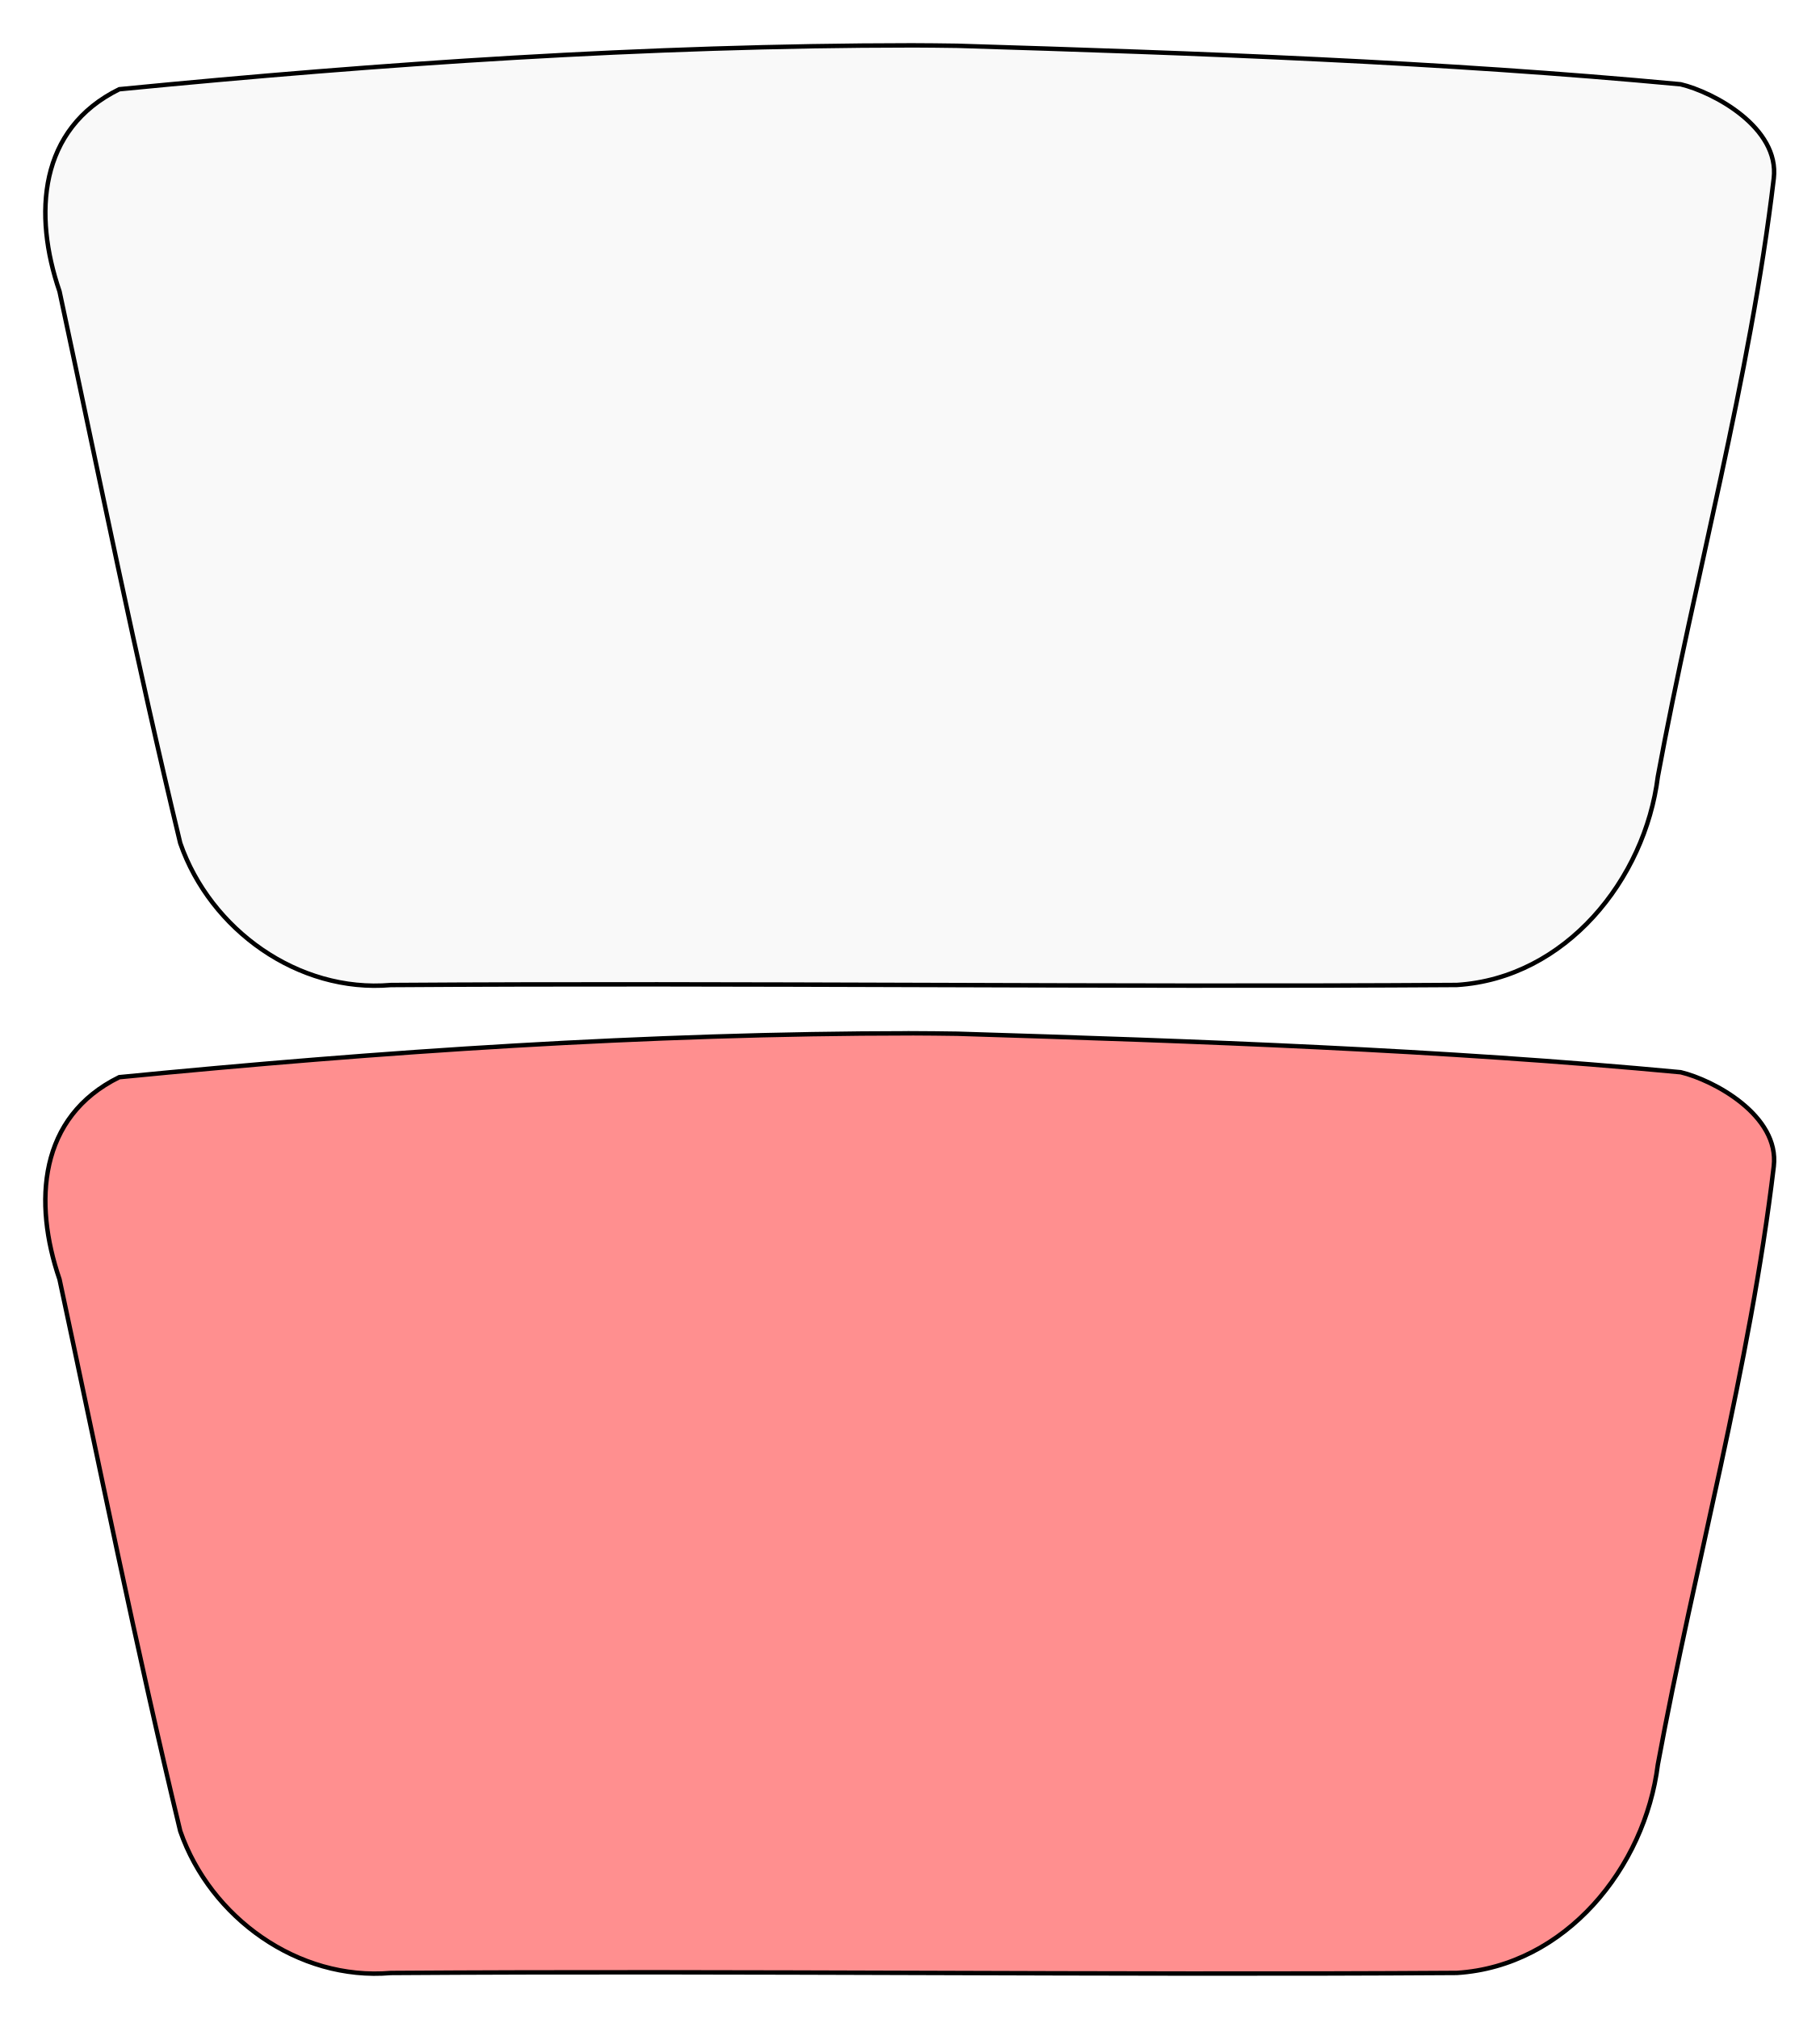
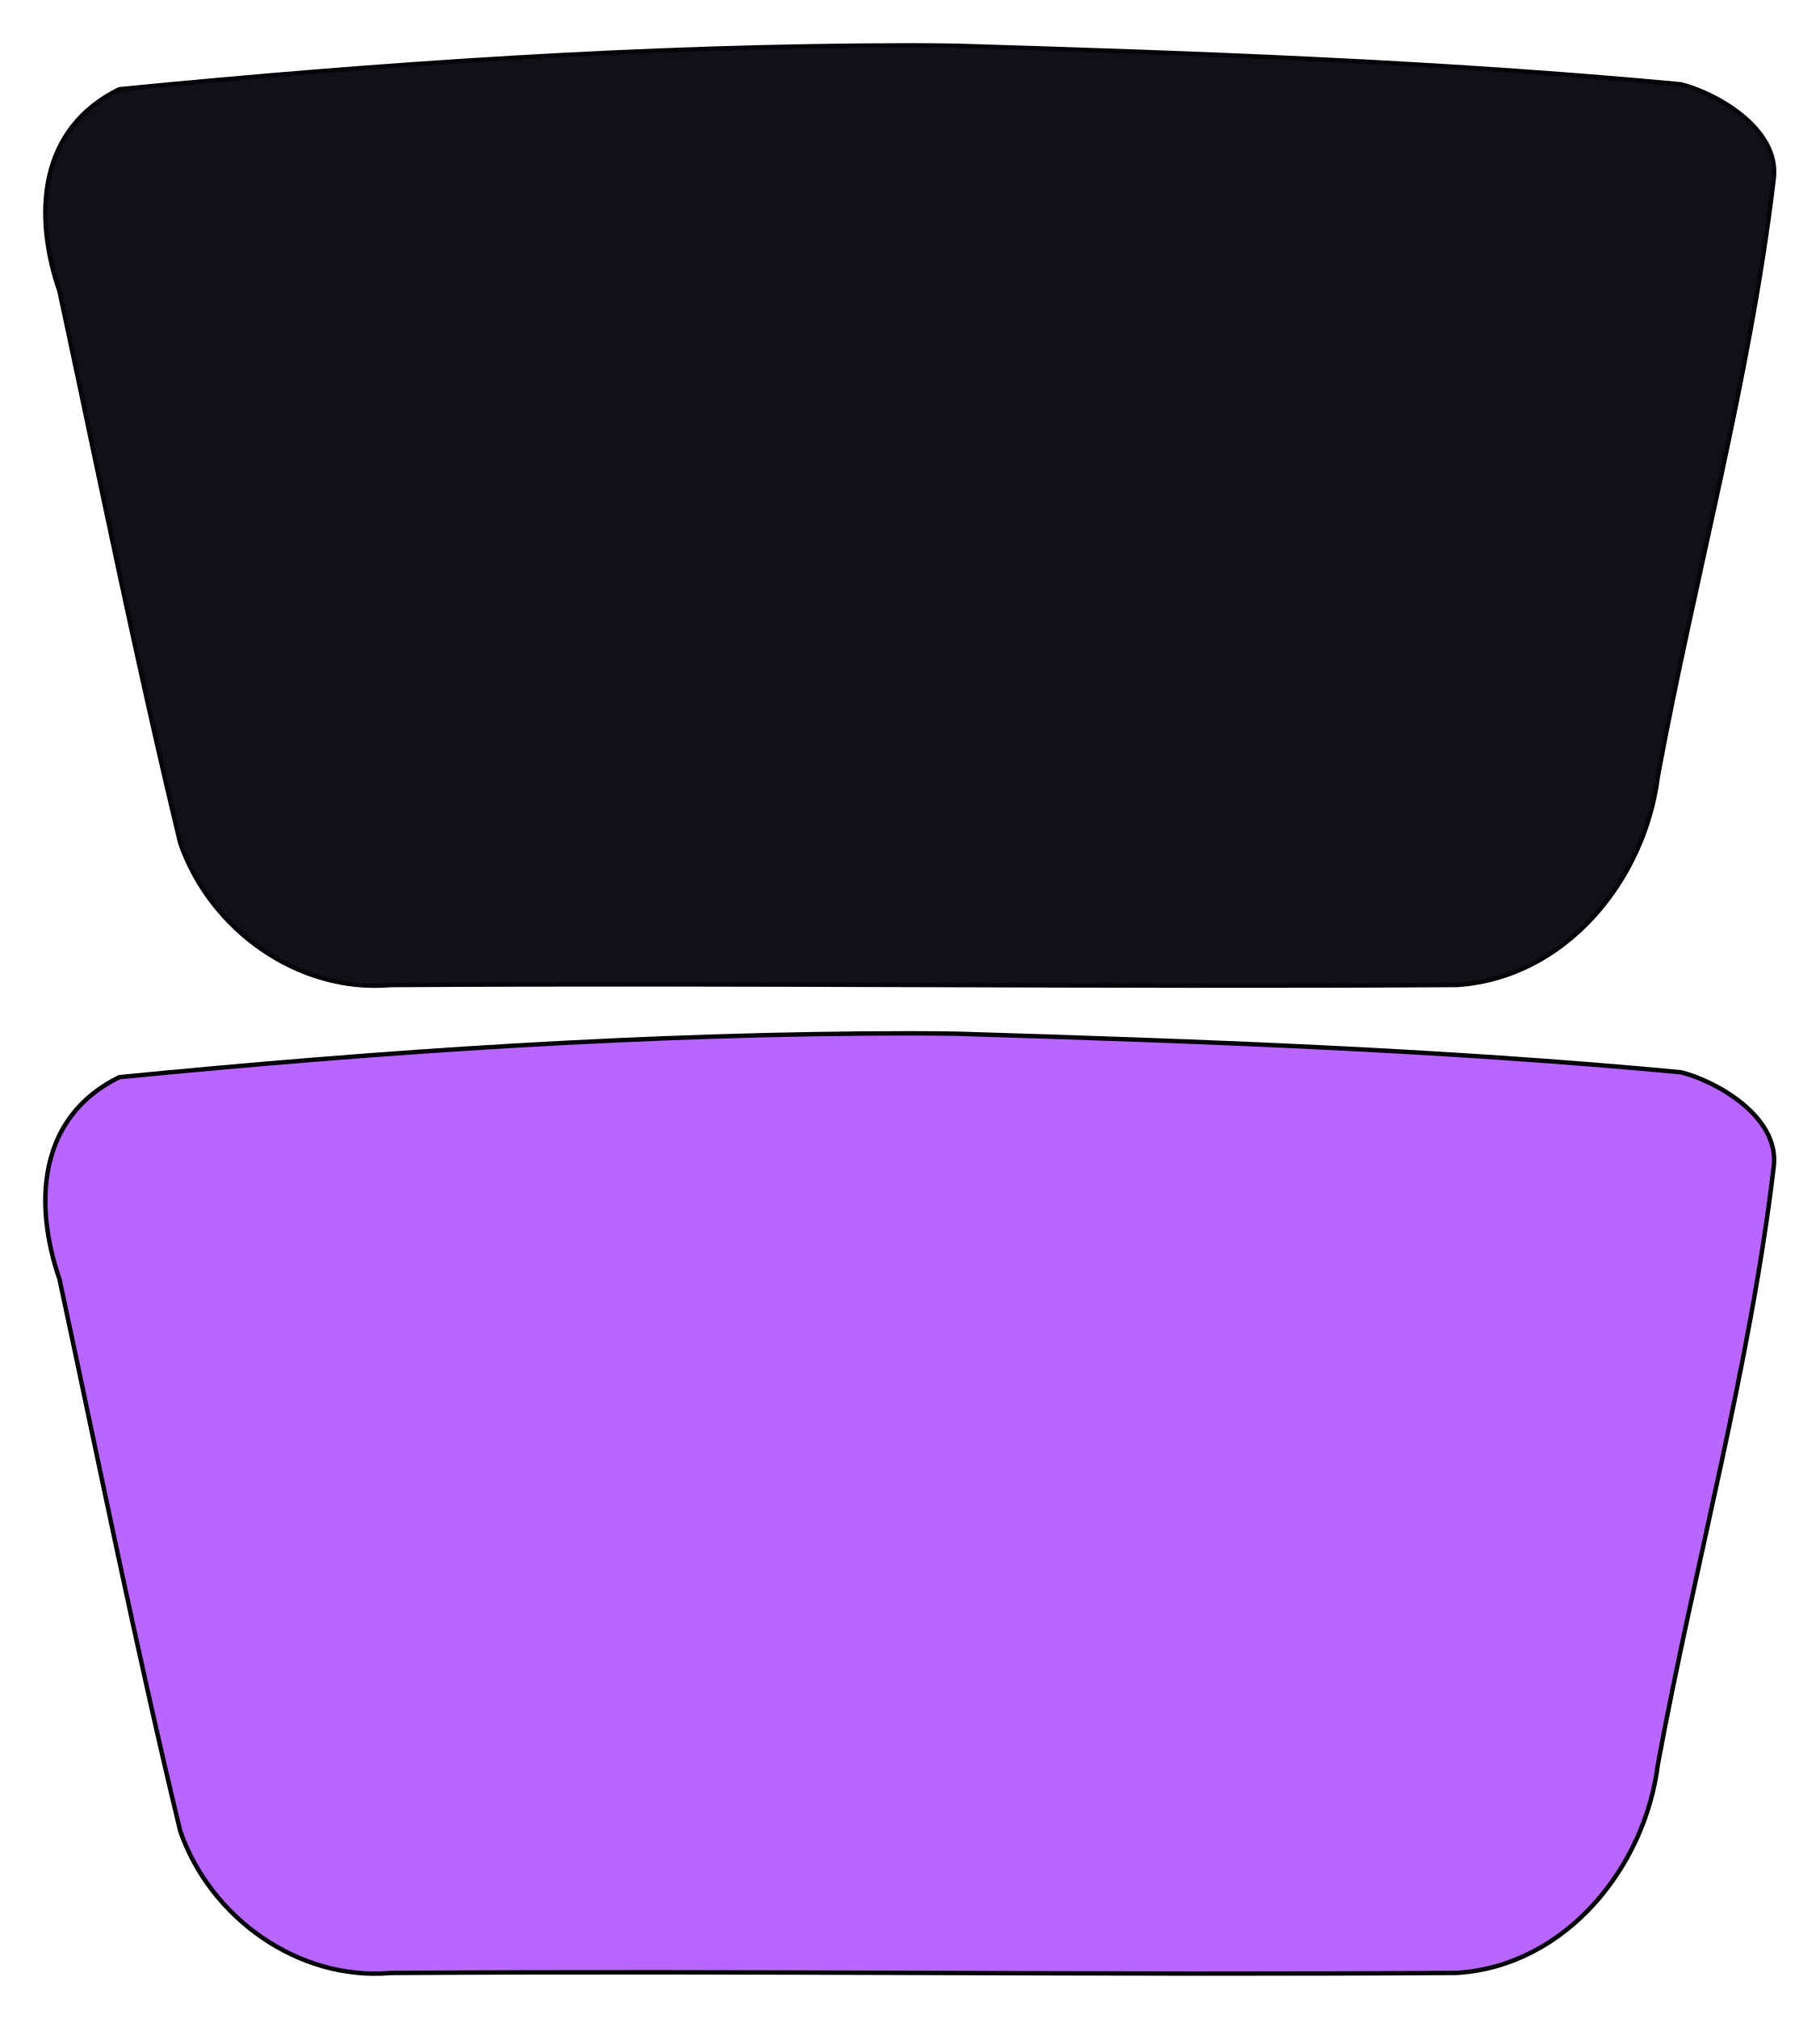
<svg xmlns="http://www.w3.org/2000/svg" width="422.075mm" height="468.275mm" viewBox="0 0 422.075 468.275" version="1.1" id="svg5">
  <defs id="defs2">
    <linearGradient id="linearGradient8705">
-       <stop style="stop-color:#0000ff;stop-opacity:1;" offset="0" id="stop8703" />
+       <stop style="stop-color:#8B2BFF;stop-opacity:1;" offset="0" id="stop8703" />
    </linearGradient>
    <linearGradient id="linearGradient8655">
-       <stop style="stop-color:#0000ff;stop-opacity:1;" offset="0" id="stop8653" />
+       <stop style="stop-color:#8B2BFF;stop-opacity:1;" offset="0" id="stop8653" />
    </linearGradient>
    <linearGradient id="linearGradient8629">
-       <stop style="stop-color:#0000ff;stop-opacity:1;" offset="0" id="stop8627" />
+       <stop style="stop-color:#8B2BFF;stop-opacity:1;" offset="0" id="stop8627" />
    </linearGradient>
    <linearGradient id="linearGradient8541">
-       <stop style="stop-color:#000000;stop-opacity:1;" offset="0" id="stop8539" />
+       <stop style="stop-color:#050409;stop-opacity:1;" offset="0" id="stop8539" />
    </linearGradient>
  </defs>
  <style type="text/css" id="style2">
- 	.st0{fill:#61E0DF;}
- 	.st1{fill:#3ED8D2;}
+ 	.st0{fill:#B866FF;}
+ 	.st1{fill:#8B2BFF;}
</style>
  <style type="text/css" id="style2-5">
- 	.st0{fill:#3ED8D2;}
- 	.st1{fill:#61E0DF;}
+ 	.st0{fill:#8B2BFF;}
+ 	.st1{fill:#B866FF;}
	.st2{opacity:8.000000e-002;}
</style>
-   <path id="path833" style="display:inline;fill:#ff8f8f;fill-opacity:1;stroke:#000000;stroke-width:1.031px;stroke-linecap:butt;stroke-linejoin:miter;stroke-opacity:1" d="m 211.338,239.657 c -61.358,0.047 -122.629,4.195 -183.669,10.178 -18.694,9.181 -20.002,29.018 -13.862,46.884 9.158,42.685 17.761,85.54 28.007,127.971 6.957,20.074 27.344,34.757 48.848,32.912 82.427,-0.551 164.873,0.517 247.303,-0.016 25.191,-1.589 43.63,-24.387 46.618,-48.346 8.554,-46.306 21.342,-91.943 26.89,-138.735 1.369,-11.803 -13.975,-20.004 -21.587,-21.817 -55.779,-5.242 -111.841,-7.207 -167.828,-8.932 -3.573,-0.054 -7.147,-0.09 -10.721,-0.102 z" />
-   <path id="path6056" style="display:inline;fill:#f9f9f9;stroke:#000000;stroke-width:1.031px;stroke-linecap:butt;stroke-linejoin:miter;stroke-opacity:1" d="m 211.338,10.519 c -61.358,0.047 -122.629,4.195 -183.669,10.178 -18.694,9.181 -20.002,29.018 -13.862,46.884 9.158,42.685 17.761,85.54 28.007,127.971 6.957,20.074 27.344,34.757 48.848,32.912 82.427,-0.551 164.873,0.517 247.303,-0.016 25.191,-1.589 43.63,-24.387 46.618,-48.346 8.554,-46.306 21.342,-91.943 26.89,-138.735 1.369,-11.803 -13.975,-20.004 -21.587,-21.817 -55.779,-5.242 -111.841,-7.207 -167.828,-8.932 -3.573,-0.054 -7.147,-0.09 -10.721,-0.102 z" />
+   <path id="path833" style="display:inline;fill:#B866FF;fill-opacity:1;stroke:#050409;stroke-width:1.031px;stroke-linecap:butt;stroke-linejoin:miter;stroke-opacity:1" d="m 211.338,239.657 c -61.358,0.047 -122.629,4.195 -183.669,10.178 -18.694,9.181 -20.002,29.018 -13.862,46.884 9.158,42.685 17.761,85.54 28.007,127.971 6.957,20.074 27.344,34.757 48.848,32.912 82.427,-0.551 164.873,0.517 247.303,-0.016 25.191,-1.589 43.63,-24.387 46.618,-48.346 8.554,-46.306 21.342,-91.943 26.89,-138.735 1.369,-11.803 -13.975,-20.004 -21.587,-21.817 -55.779,-5.242 -111.841,-7.207 -167.828,-8.932 -3.573,-0.054 -7.147,-0.09 -10.721,-0.102 z" />
+   <path id="path6056" style="display:inline;fill:#111016;stroke:#050409;stroke-width:1.031px;stroke-linecap:butt;stroke-linejoin:miter;stroke-opacity:1" d="m 211.338,10.519 c -61.358,0.047 -122.629,4.195 -183.669,10.178 -18.694,9.181 -20.002,29.018 -13.862,46.884 9.158,42.685 17.761,85.54 28.007,127.971 6.957,20.074 27.344,34.757 48.848,32.912 82.427,-0.551 164.873,0.517 247.303,-0.016 25.191,-1.589 43.63,-24.387 46.618,-48.346 8.554,-46.306 21.342,-91.943 26.89,-138.735 1.369,-11.803 -13.975,-20.004 -21.587,-21.817 -55.779,-5.242 -111.841,-7.207 -167.828,-8.932 -3.573,-0.054 -7.147,-0.09 -10.721,-0.102 z" />
</svg>
